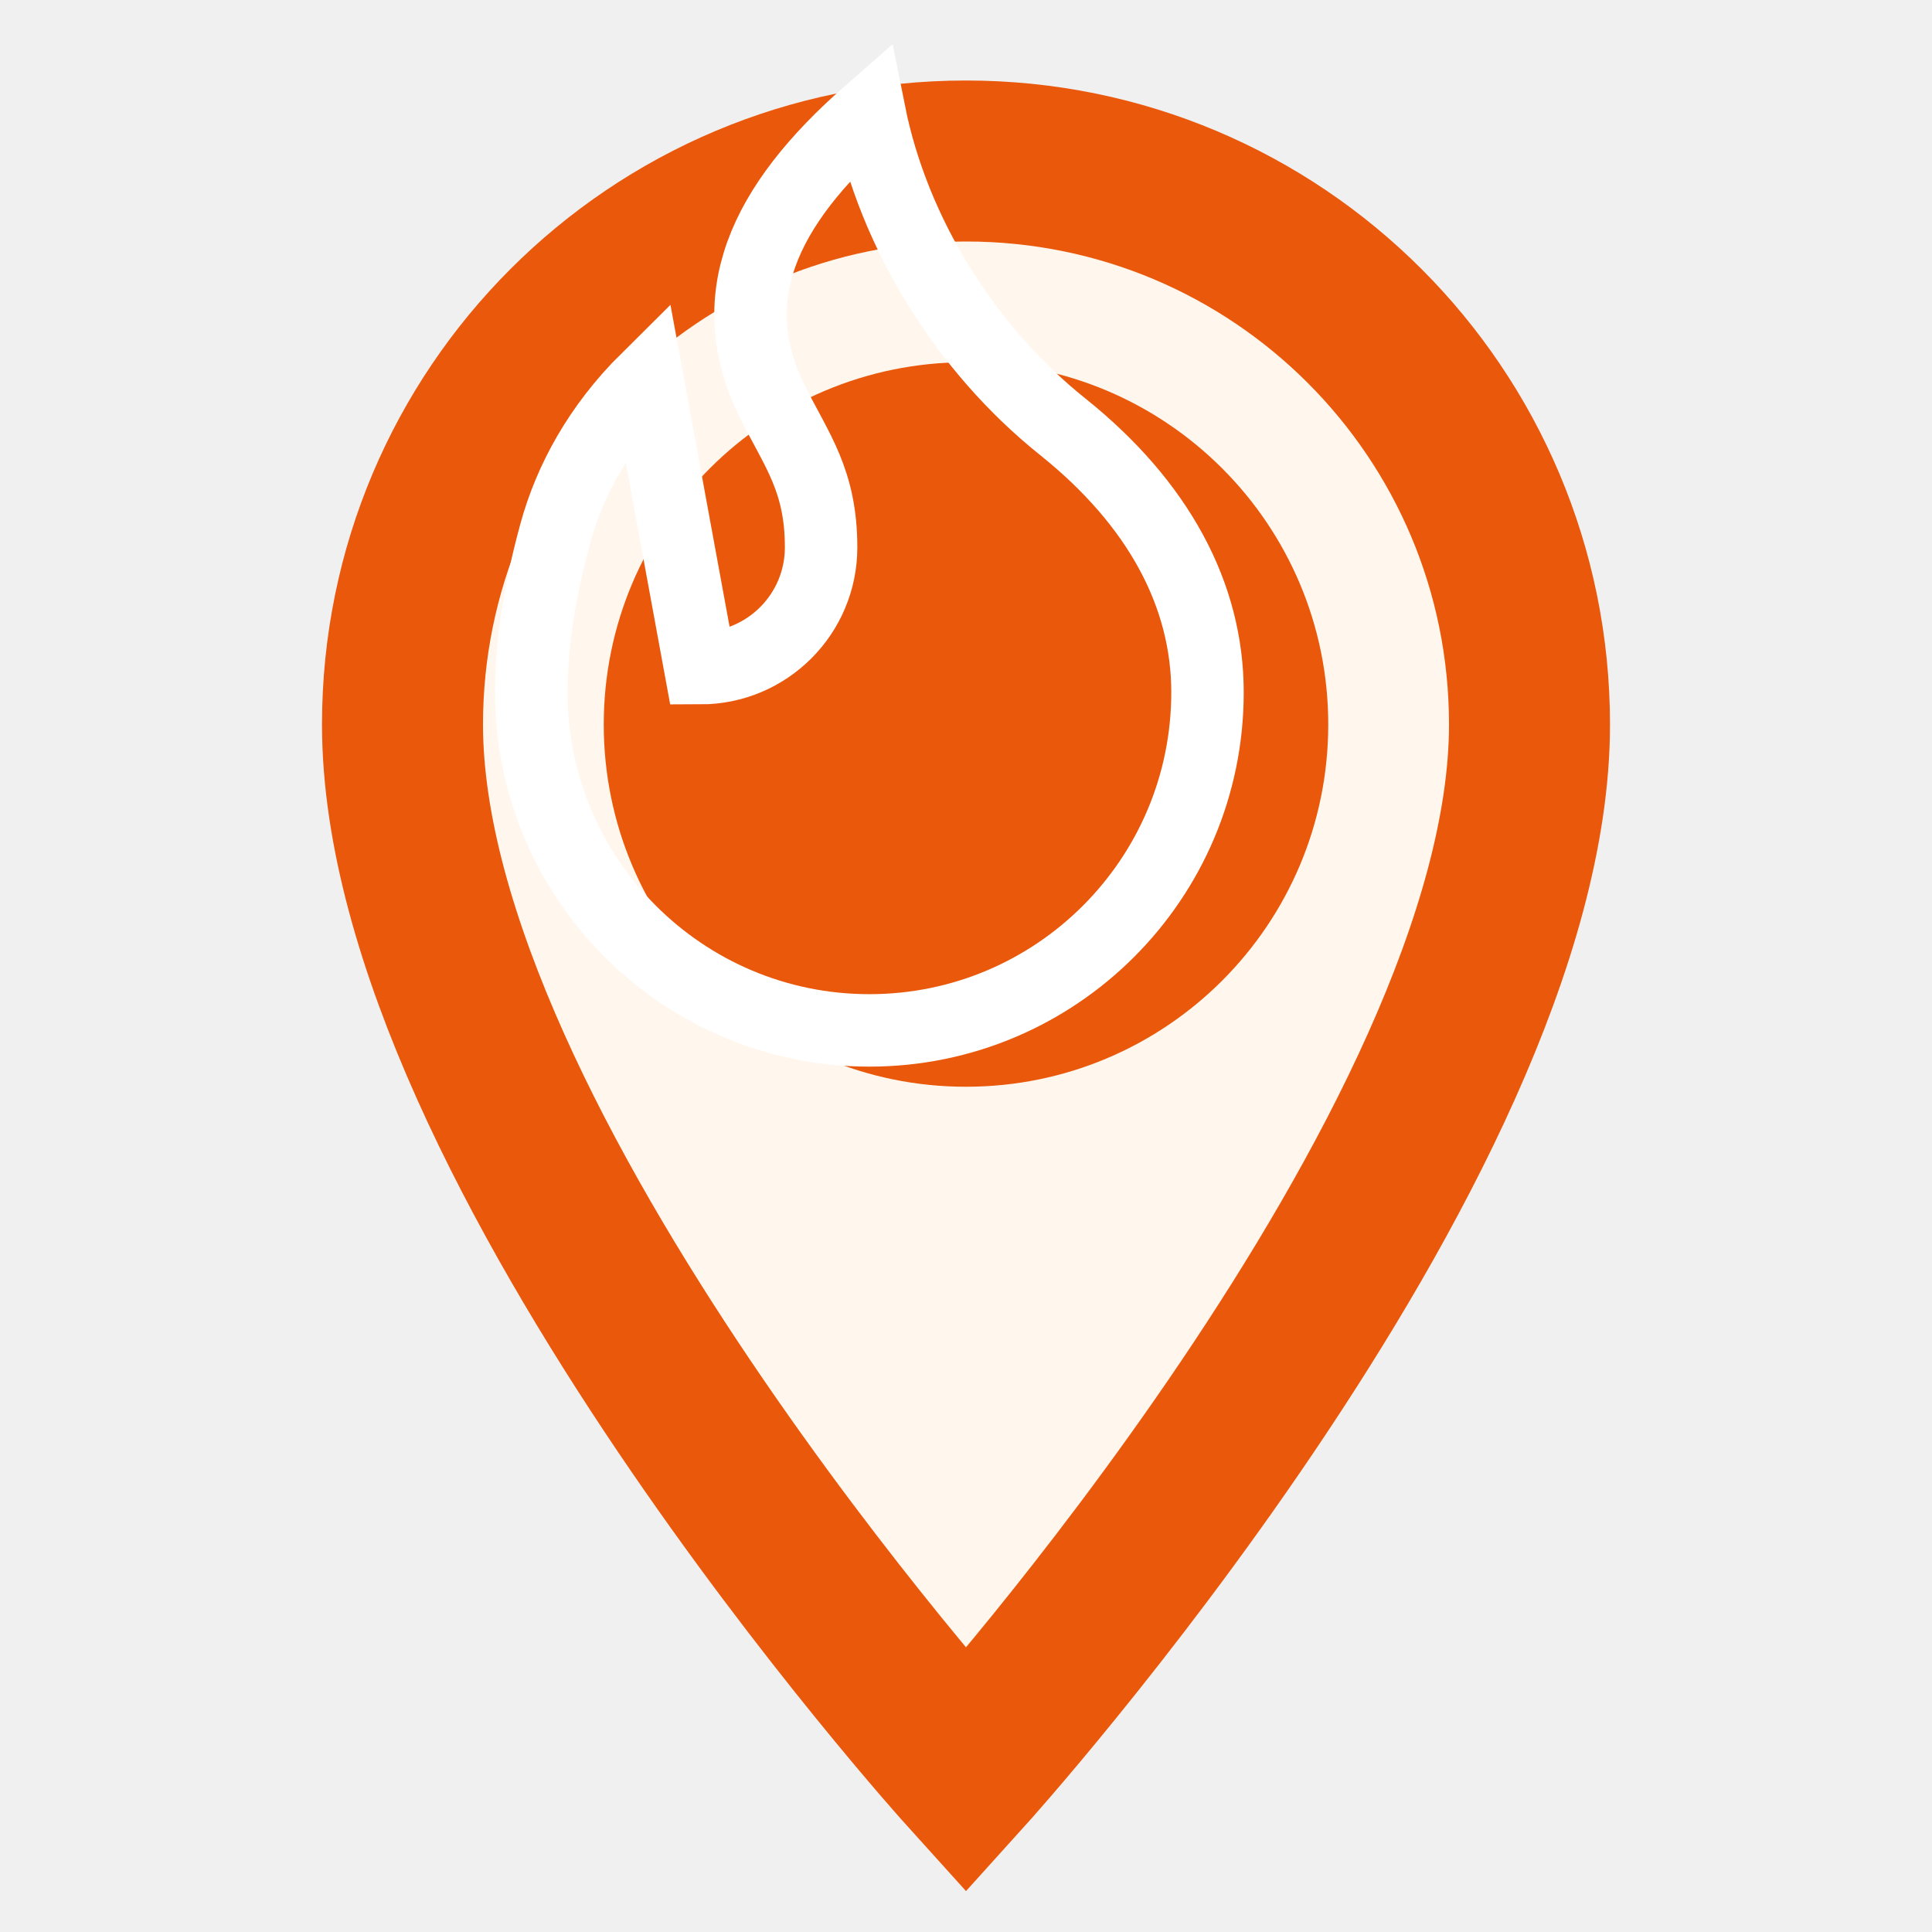
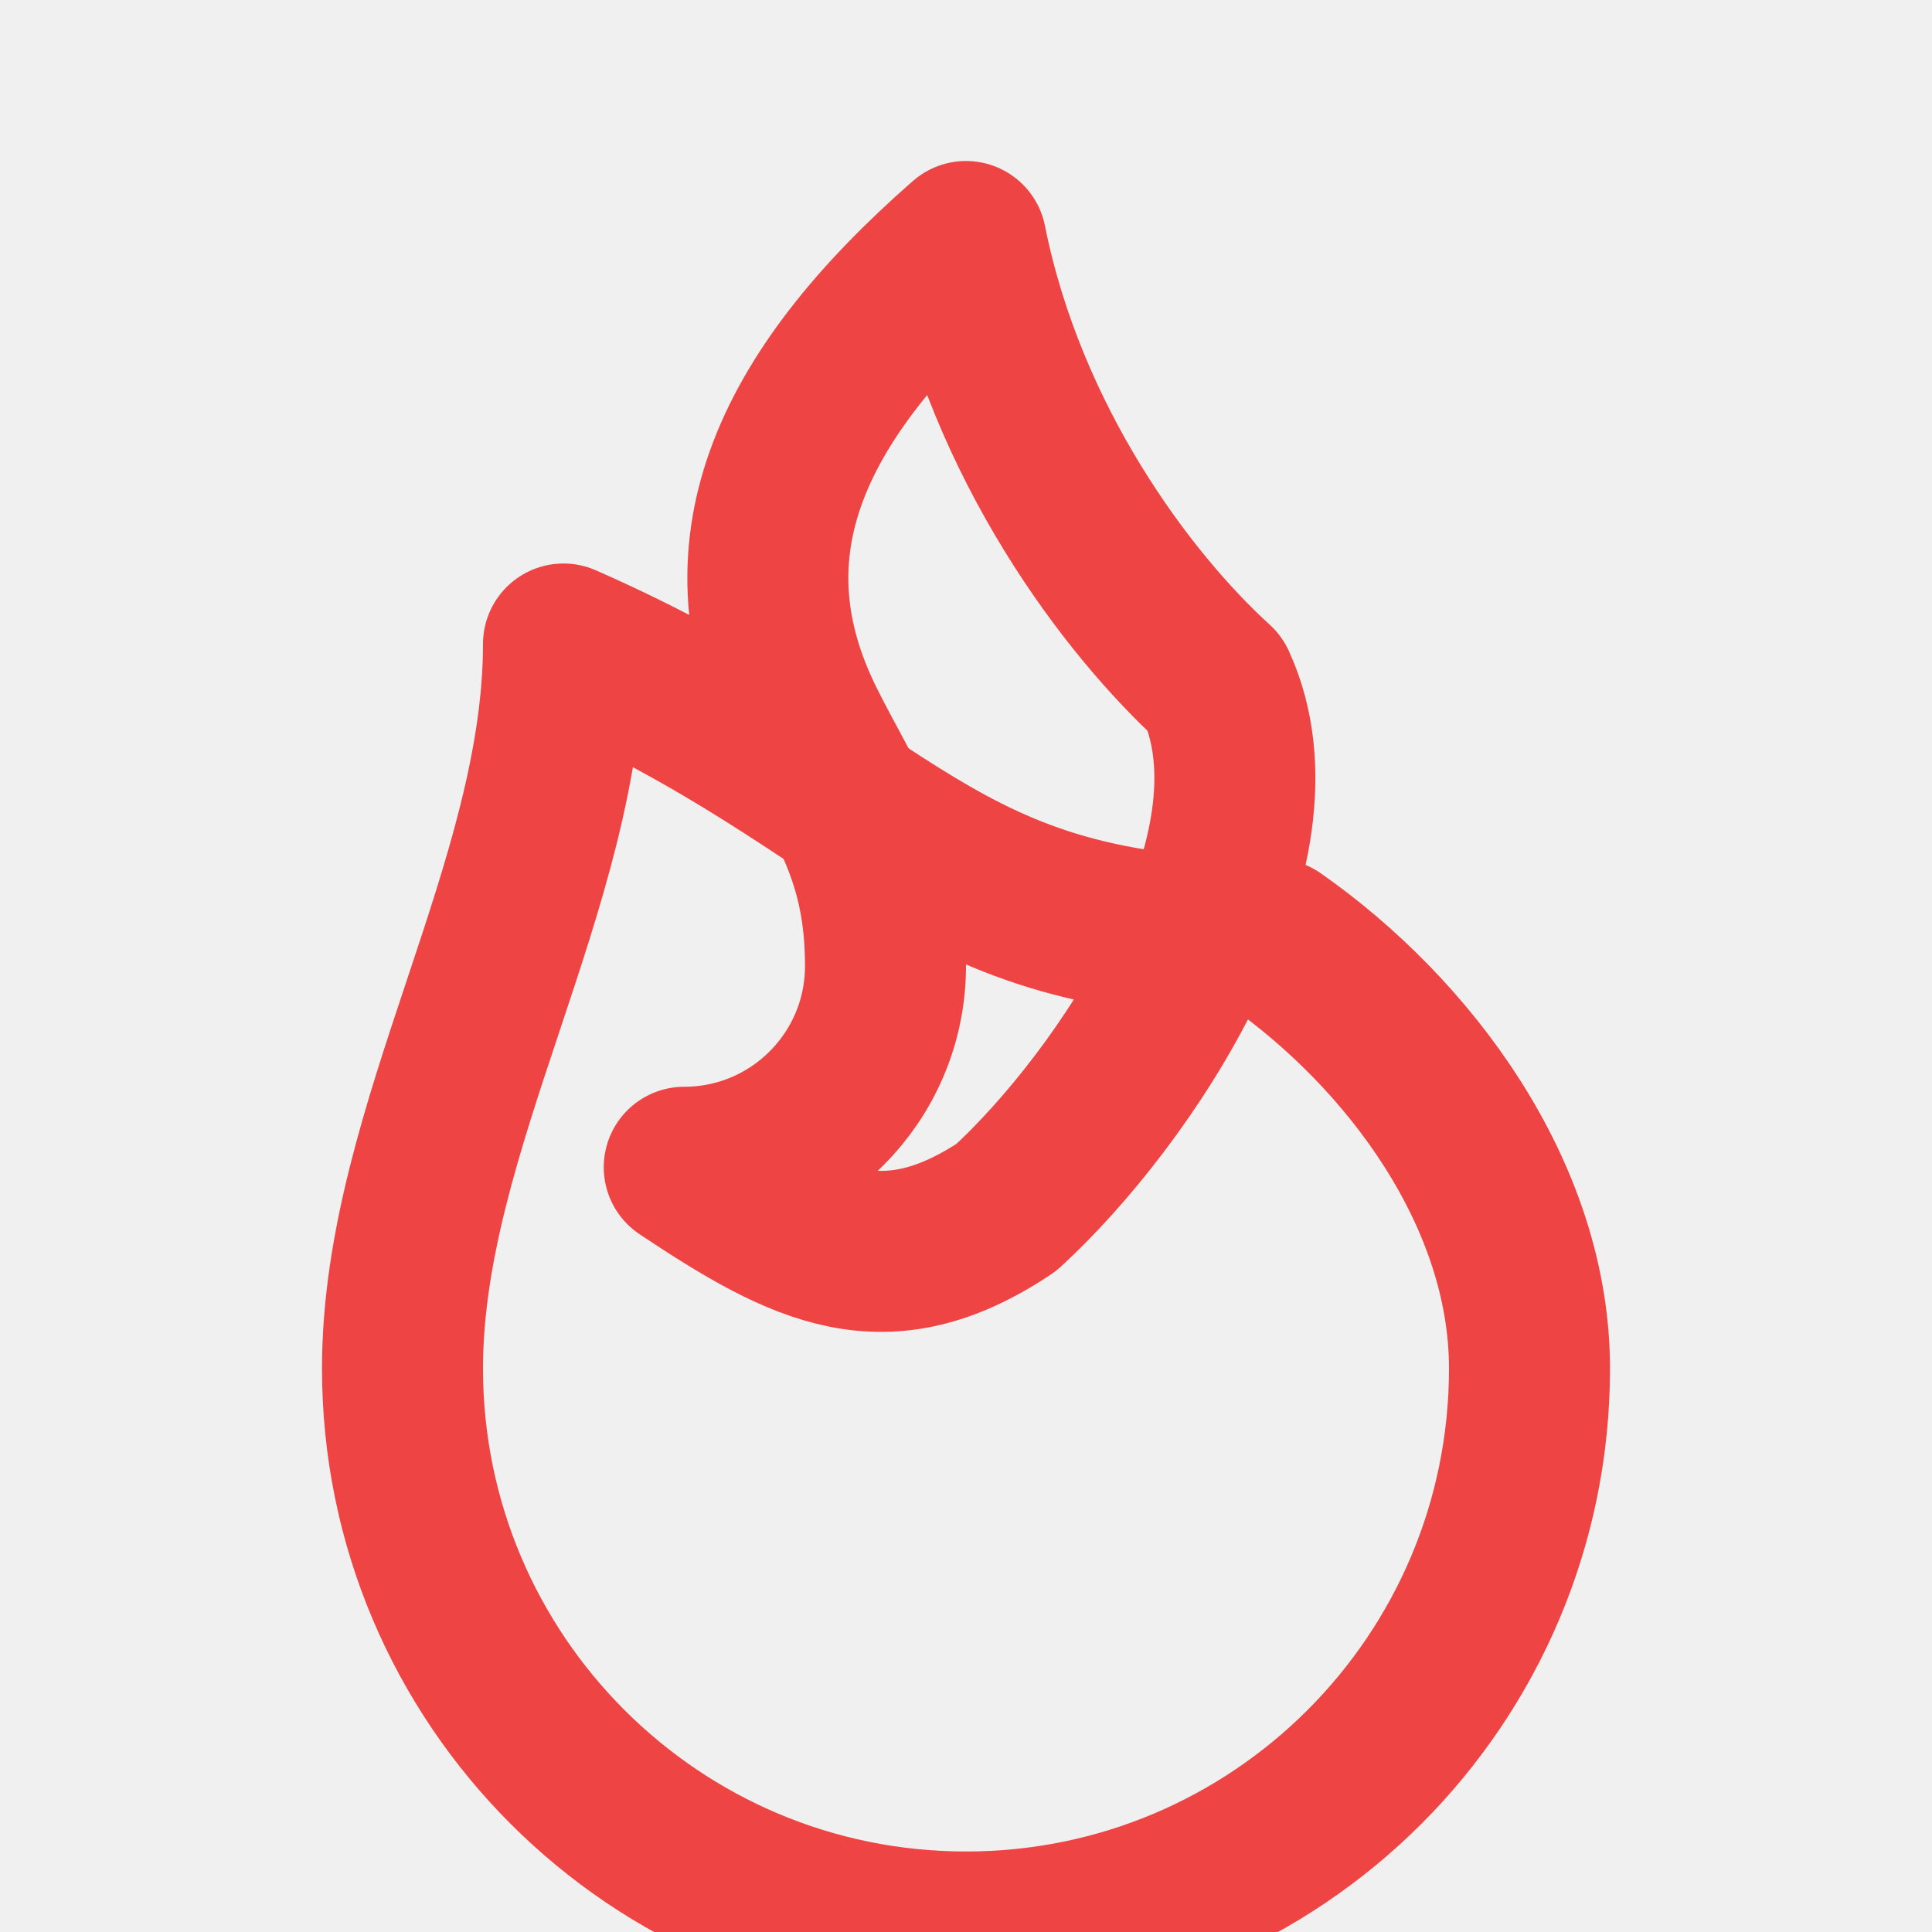
- <svg xmlns="http://www.w3.org/2000/svg" viewBox="0 0 24 24" fill="none">
-   <path d="M12 2C8.13 2 5 5.13 5 9c0 5.25 7 13 7 13s7-7.75 7-13c0-3.87-3.13-7-7-7z" fill="#fff7ed" stroke="#ea580c" stroke-width="2" />
-   <circle cx="12" cy="9" r="4.5" fill="#ea580c" />
-   <path d="M8.5 14.5A2.5 2.5 0 0 0 11 12c0-1.38-.5-2-1-3-1.072-2.143-.224-4.054 2-6 .5 2.5 2 4.9 4 6.5 2 1.6 3 3.5 3 5.5a7 7 0 1 1-14 0c0-1.1.2-2.2.5-3.3.3-1.09.9-2.2 1.9-3.19z" stroke="white" stroke-width="1.5" fill="none" transform="translate(0, -4) scale(0.6) translate(6, 6)" />
+ <svg xmlns="http://www.w3.org/2000/svg" width="24" height="24" viewBox="0 0 24 24" fill="none" stroke="#ef4444" stroke-width="2" stroke-linecap="round" stroke-linejoin="round">
+   <path d="M8.5 14.5A2.5 2.5 0 0 0 11 12c0-1.38-.5-2-1-3-1.072-2.143-.224-4.054 2-6 .5 2.5 2 4.5 3.1 5.5.95 2.062-1.127 5.15-2.6 6.5C11 16 10 15.5 8.5 14.5Z" />
+   <path d="M15.833 11.667C17.5 12.833 19 14.833 19 17a7 7 0 1 1-14 0c0-3 2-6 2-9 4.167 1.833 4.5 3.667 8.833 3.667Z" />
</svg>
